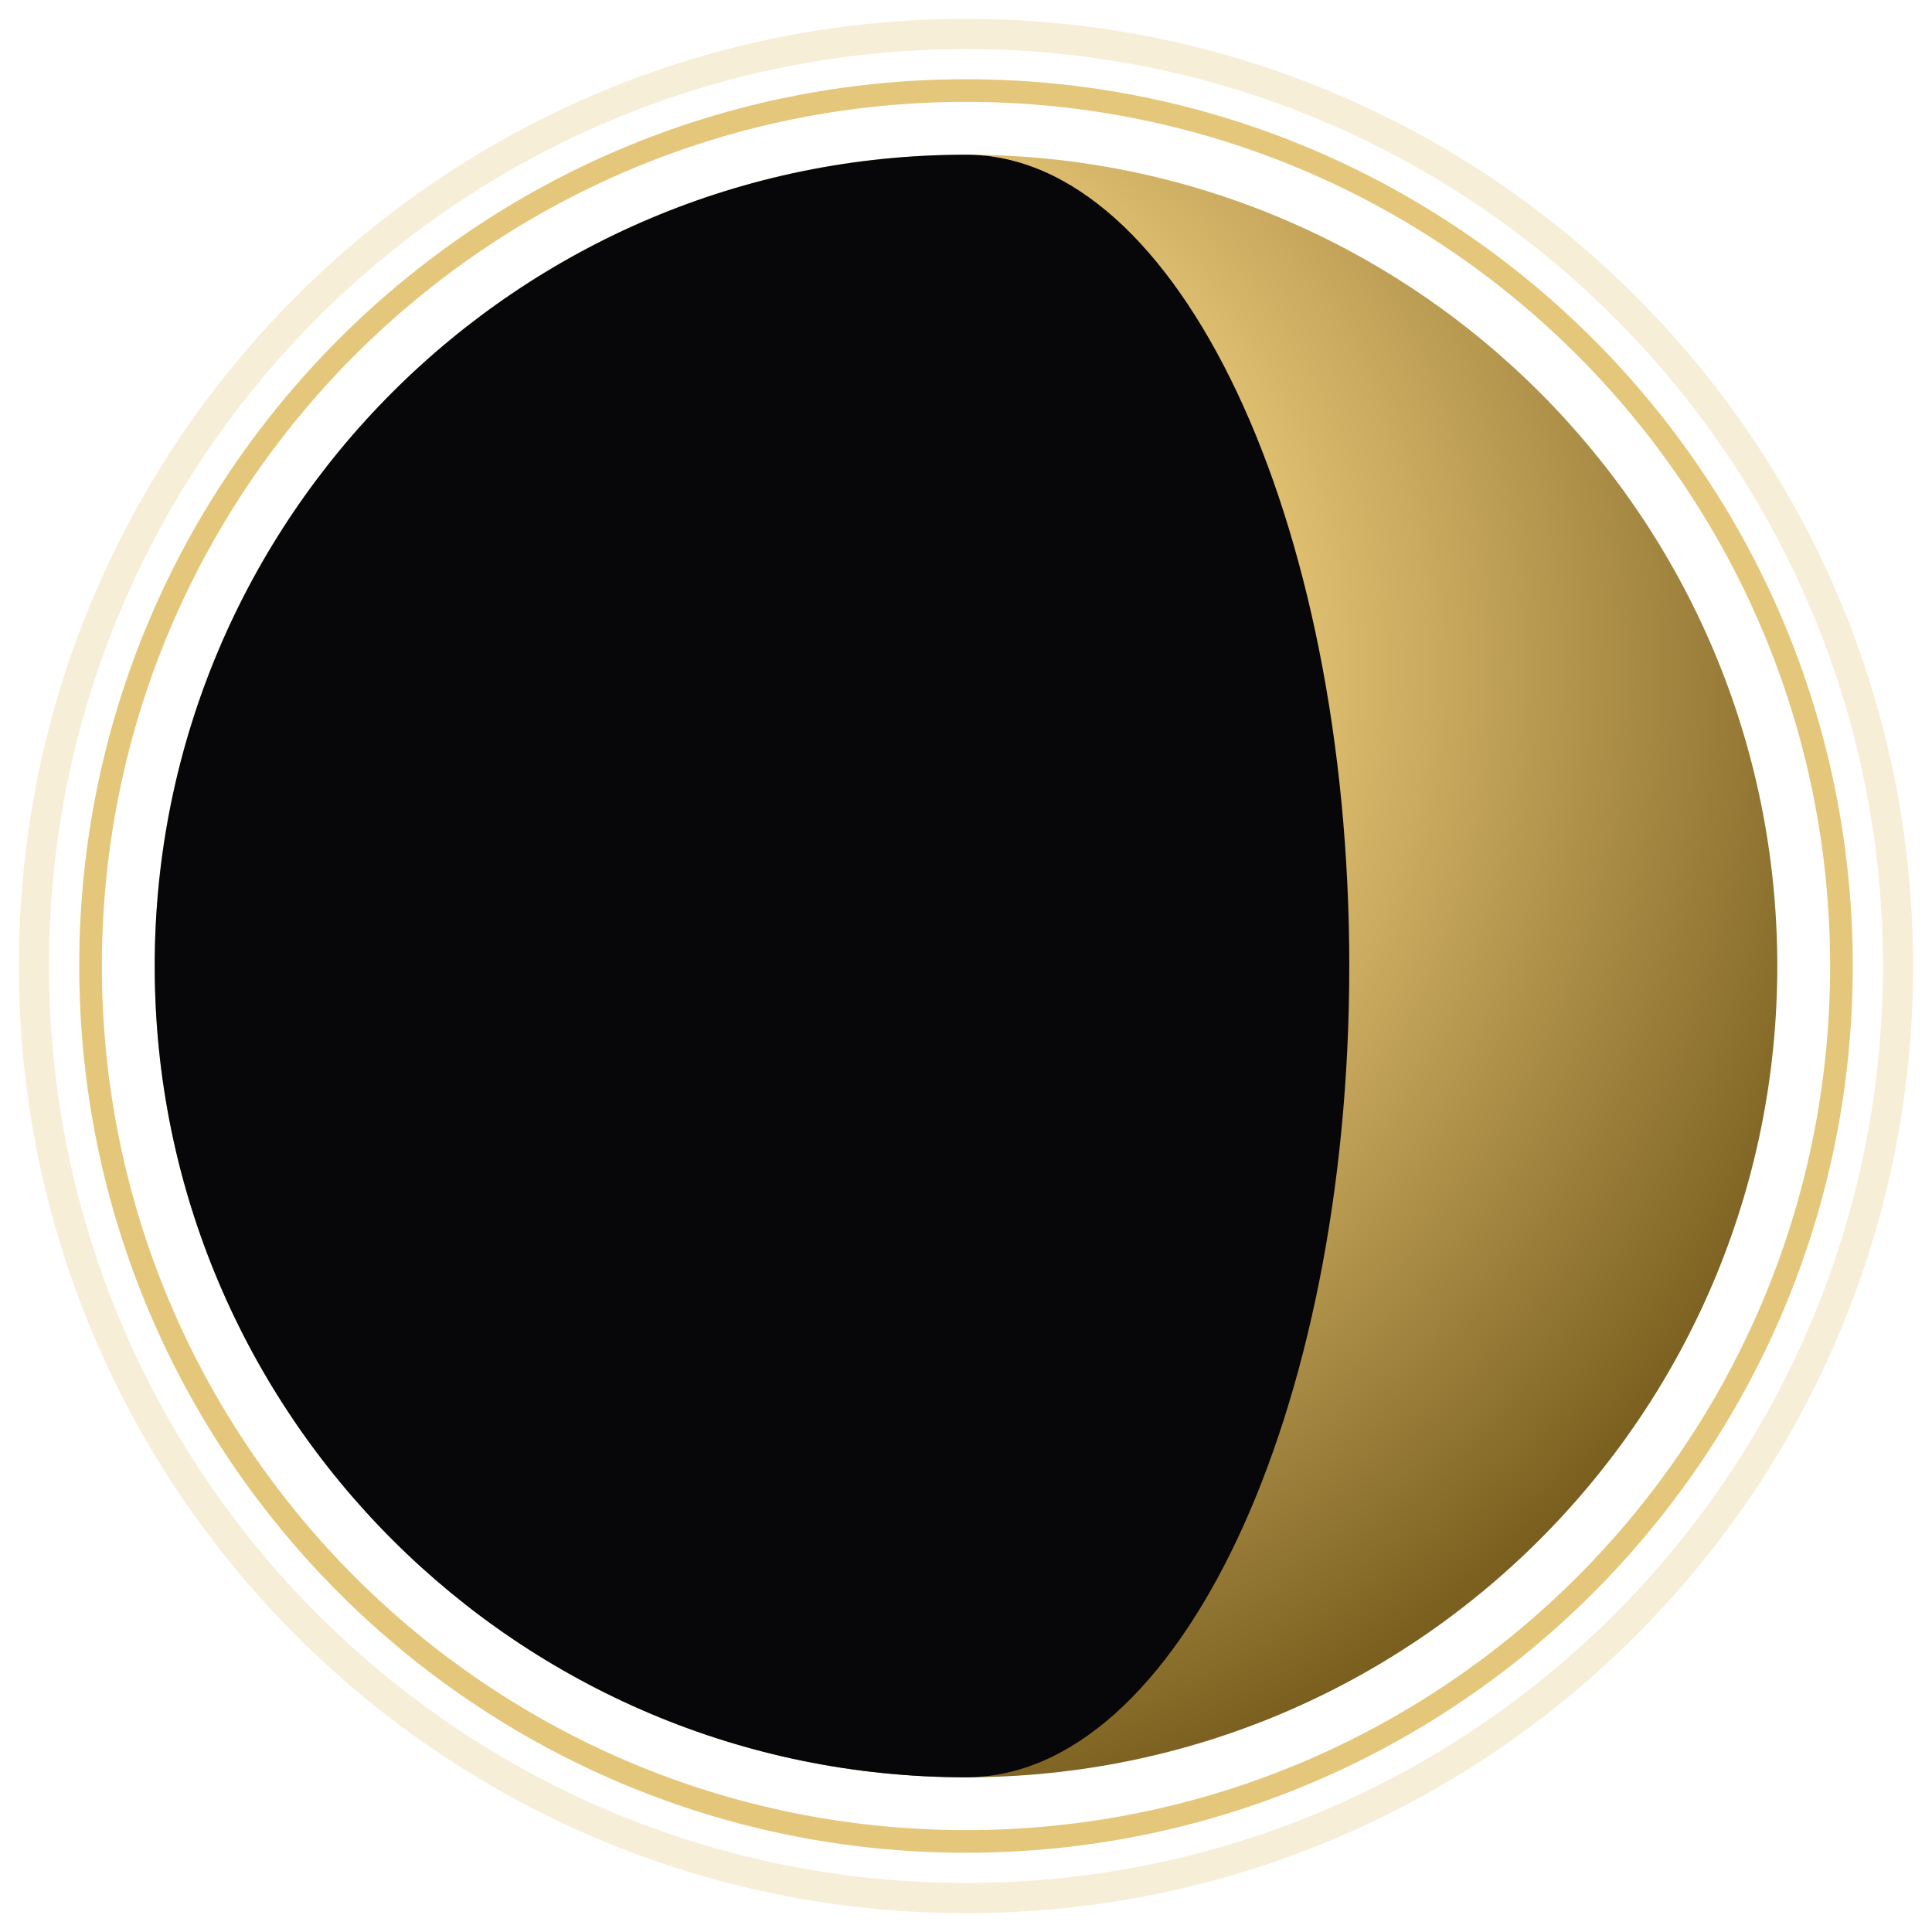
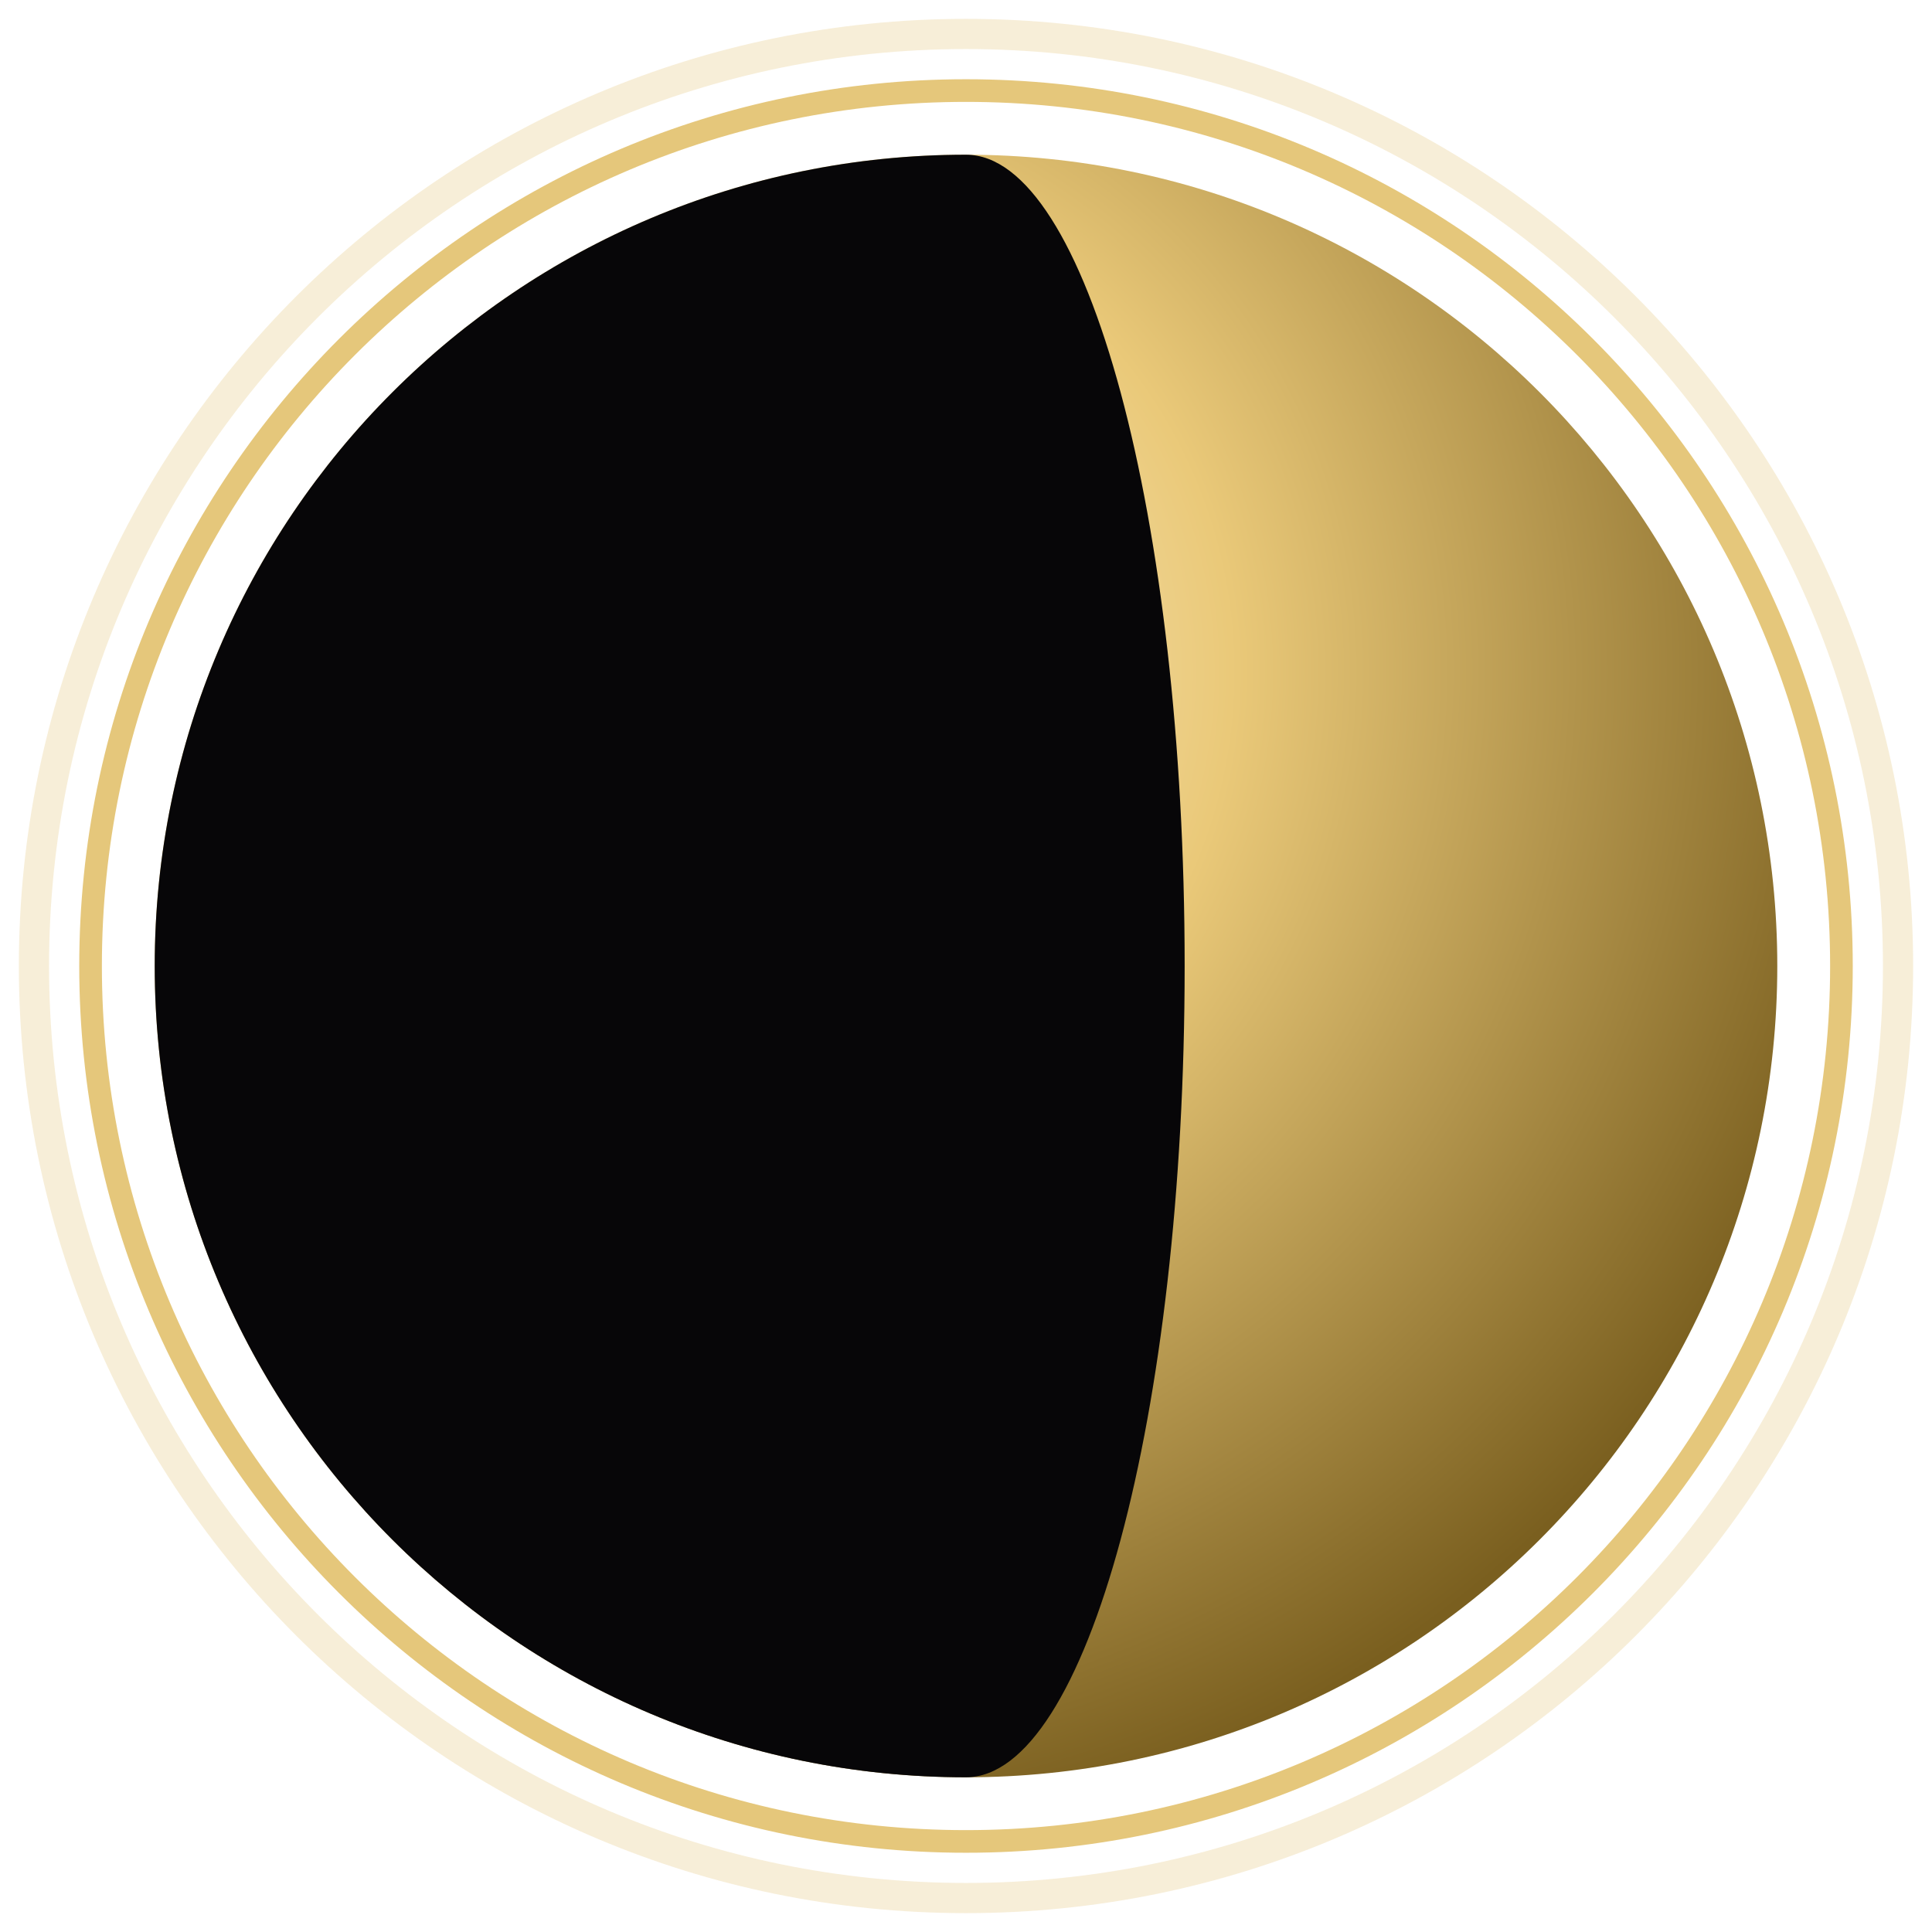
<svg xmlns="http://www.w3.org/2000/svg" viewBox="0 0 512 512" width="512" height="512">
  <defs>
    <radialGradient id="moonGold" cx="36%" cy="32%" r="72%">
      <stop offset="0%" stop-color="#FFF6E0" />
      <stop offset="42%" stop-color="#EAC979" />
      <stop offset="100%" stop-color="#7A5F1F" />
    </radialGradient>
  </defs>
  <circle cx="256" cy="256" r="215" fill="url(#moonGold)" />
-   <path d="M 256 41 A 215 215 0 0 0 256 471 A 101.573 215 0 0 0 256 41 Z" fill="#070608" fill-opacity="1.0" />
+   <path d="M 256 41 A 215 215 0 0 0 256 471 A 57.944 215 0 0 0 256 41 Z" fill="#070608" fill-opacity="1.0" />
  <circle cx="256" cy="256" r="247" fill="none" stroke="#E5C77B" stroke-opacity="0.3" stroke-width="8.0" />
  <circle cx="256" cy="256" r="232" fill="none" stroke="#E5C77B" stroke-opacity="1.0" stroke-width="6.0" />
</svg>
